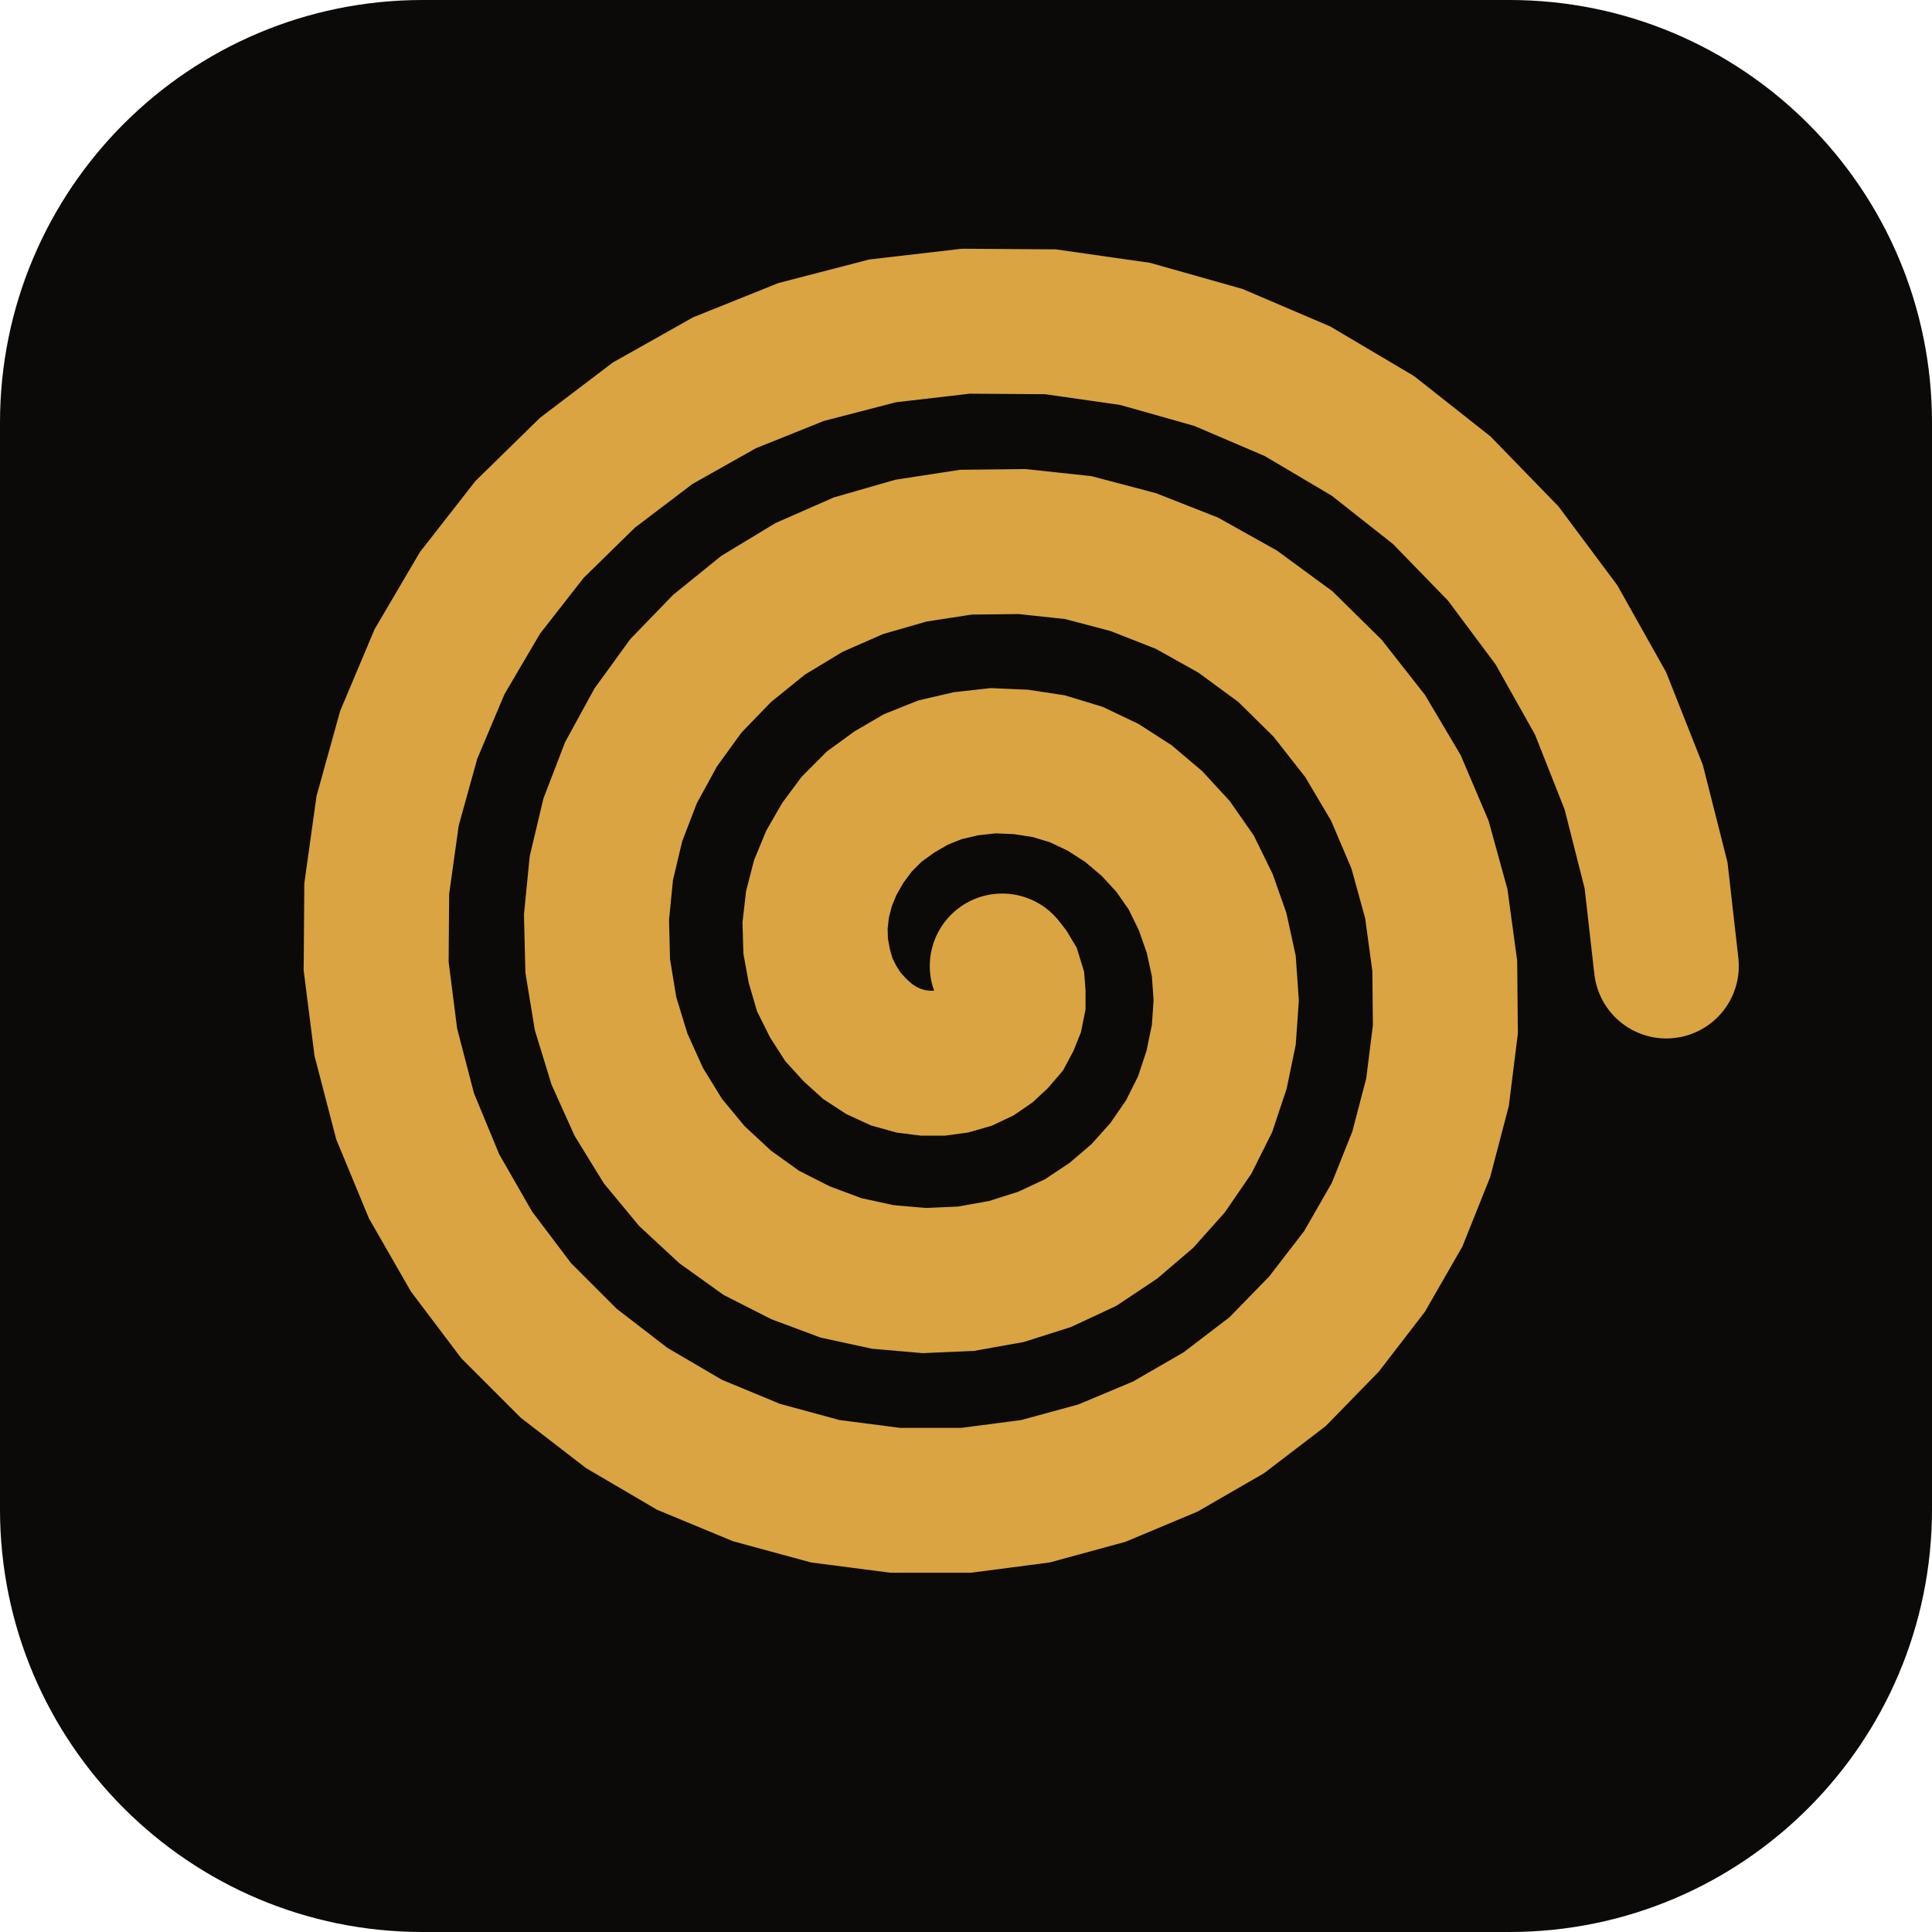
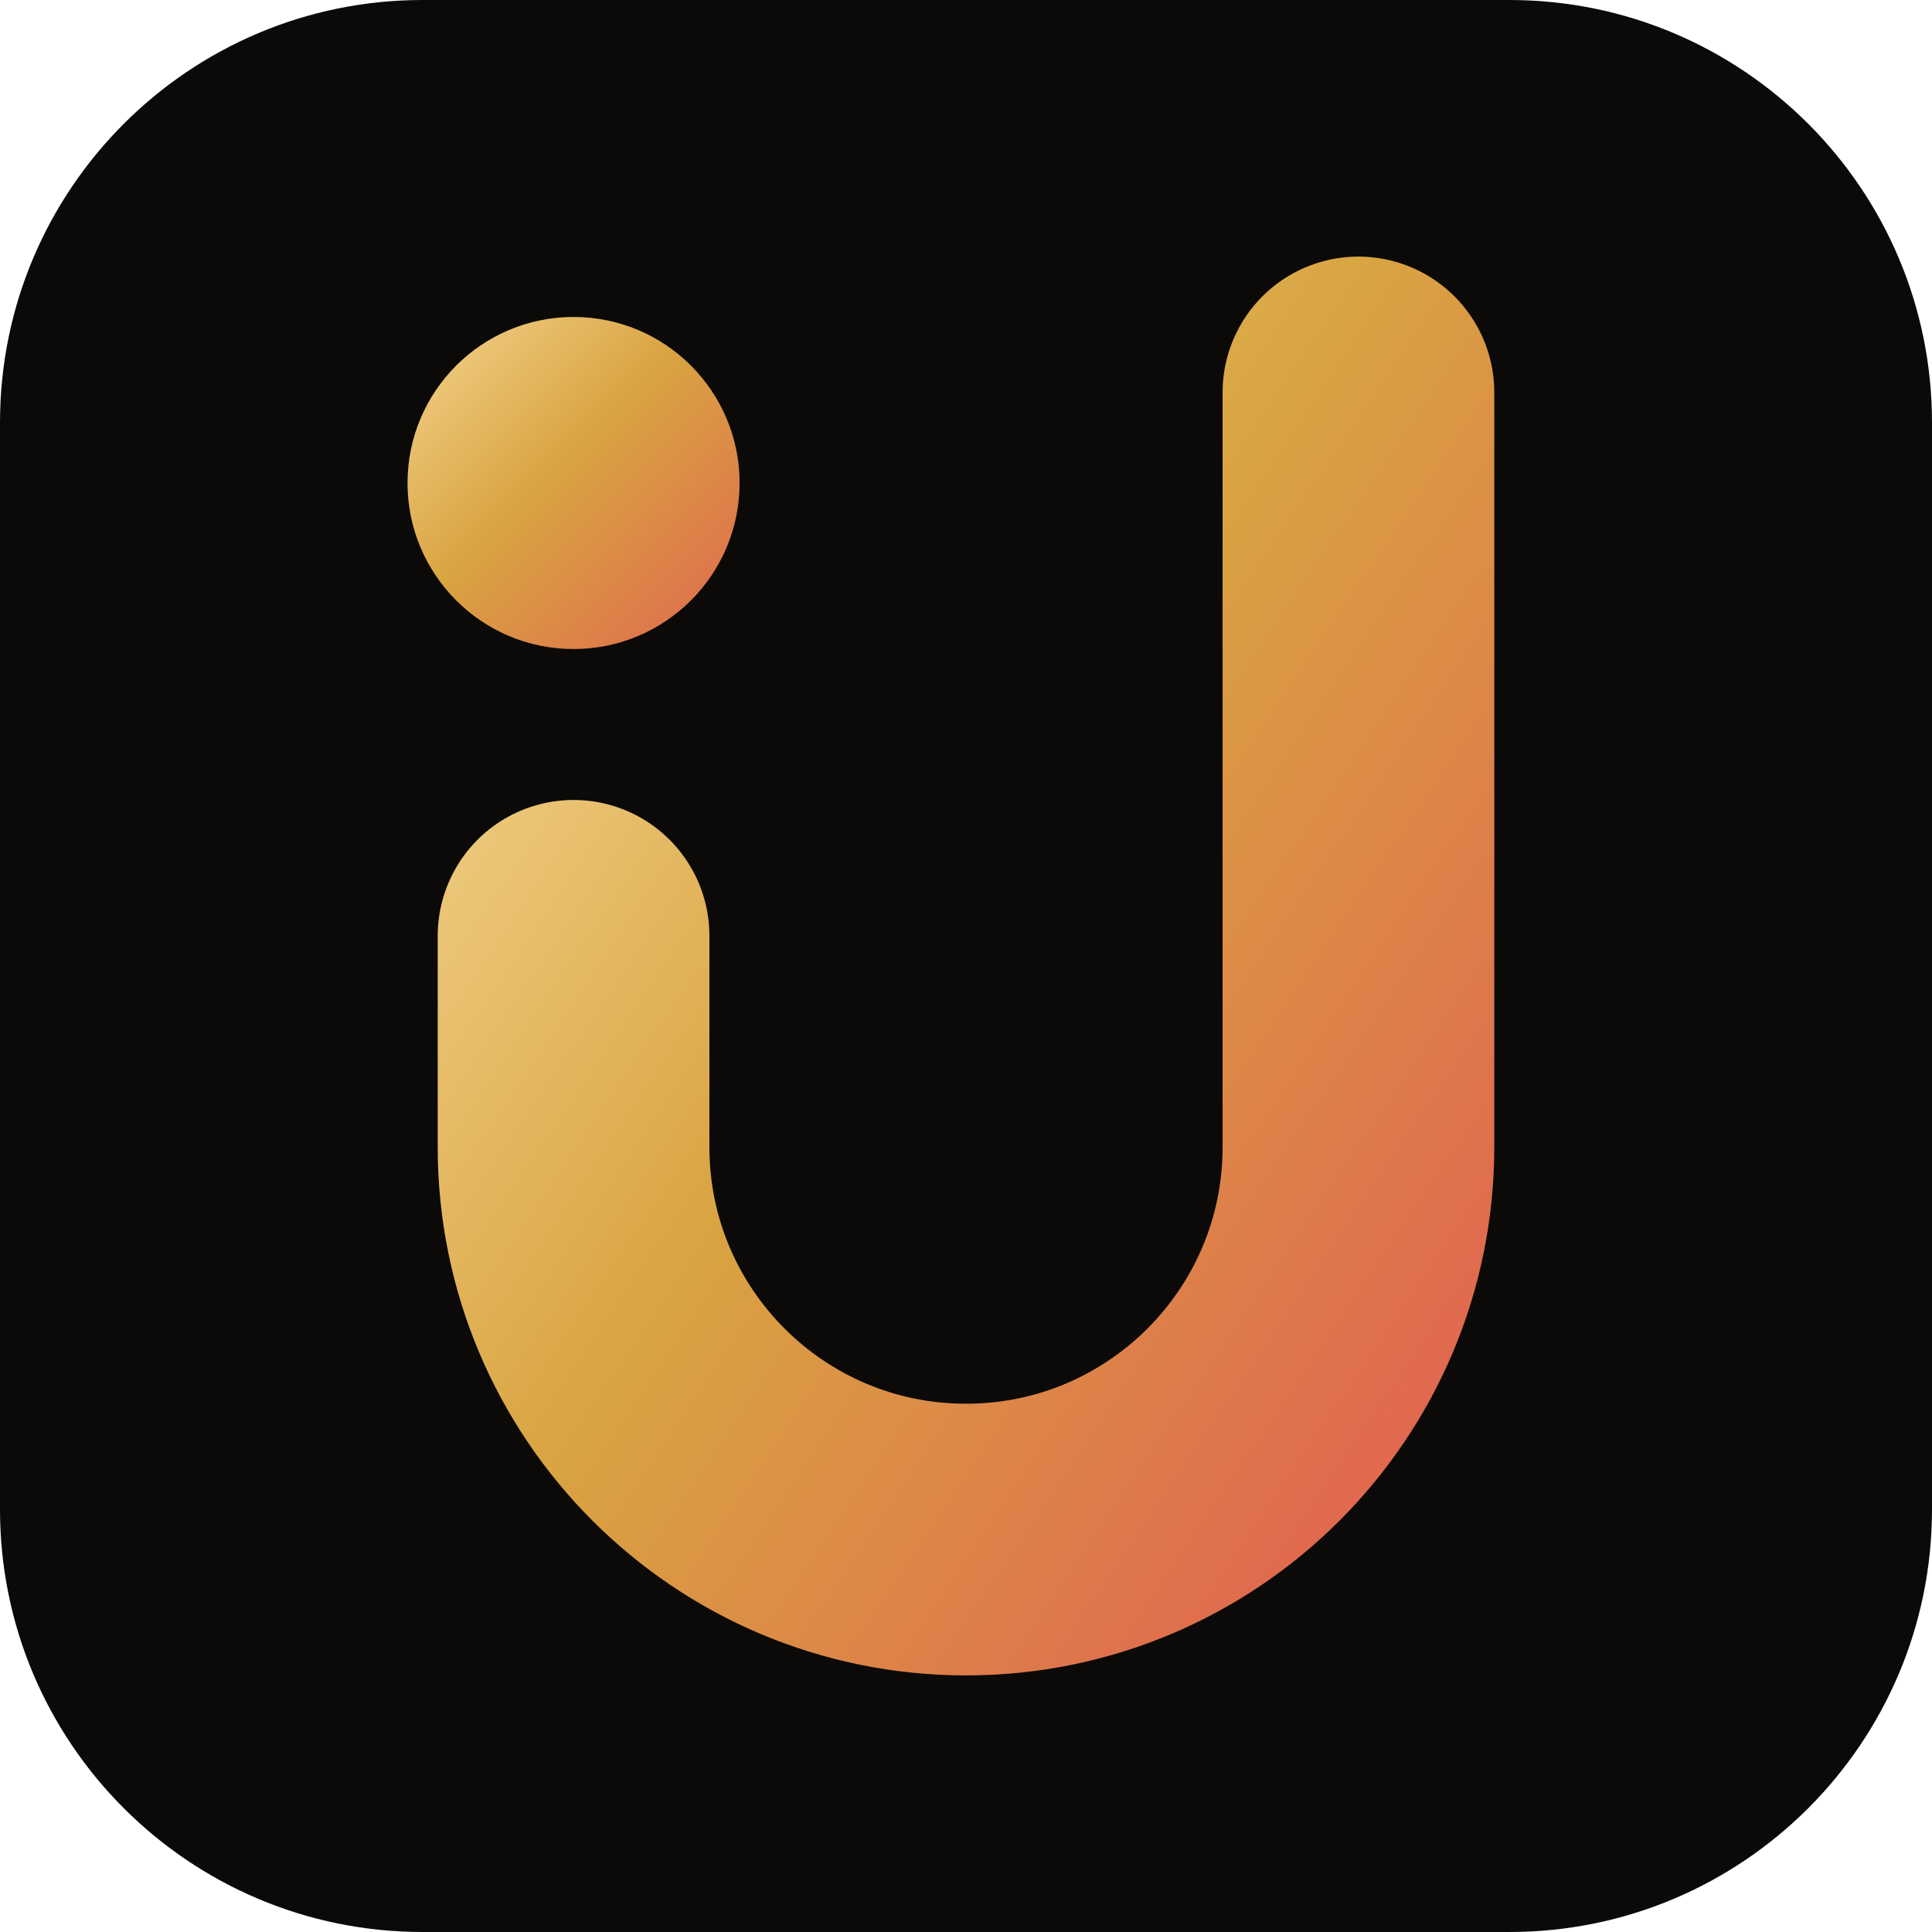
- <svg xmlns="http://www.w3.org/2000/svg" width="32" height="32" viewBox="0 0 32 32">
-   <rect width="32" height="32" rx="7" fill="#0B0A09" />
-   <path d="M16.60 16.00 L16.67 16.09 L16.73 16.19 L16.77 16.32 L16.78 16.45 L16.78 16.60 L16.75 16.75 L16.69 16.90 L16.61 17.05 L16.49 17.19 L16.35 17.32 L16.19 17.43 L16.00 17.52 L15.79 17.58 L15.57 17.61 L15.33 17.61 L15.09 17.58 L14.84 17.51 L14.60 17.40 L14.37 17.25 L14.16 17.06 L13.96 16.84 L13.80 16.59 L13.66 16.31 L13.57 16.00 L13.51 15.67 L13.50 15.33 L13.54 14.98 L13.63 14.63 L13.77 14.29 L13.96 13.96 L14.19 13.65 L14.48 13.36 L14.81 13.12 L15.17 12.91 L15.57 12.75 L16.00 12.65 L16.45 12.60 L16.91 12.62 L17.37 12.69 L17.83 12.83 L18.27 13.04 L18.69 13.31 L19.08 13.64 L19.43 14.02 L19.73 14.45 L19.97 14.94 L20.15 15.45 L20.27 16.00 L20.31 16.57 L20.27 17.14 L20.15 17.72 L19.96 18.29 L19.69 18.83 L19.34 19.34 L18.92 19.81 L18.44 20.22 L17.90 20.58 L17.30 20.86 L16.67 21.06 L16.00 21.18 L15.31 21.21 L14.62 21.15 L13.93 21.00 L13.26 20.75 L12.61 20.42 L12.01 19.99 L11.46 19.48 L10.98 18.90 L10.58 18.25 L10.26 17.54 L10.03 16.79 L9.90 16.00 L9.88 15.19 L9.96 14.38 L10.15 13.58 L10.45 12.80 L10.86 12.05 L11.36 11.36 L11.96 10.74 L12.64 10.19 L13.40 9.73 L14.22 9.37 L15.09 9.12 L16.00 8.98 L16.93 8.97 L17.86 9.07 L18.77 9.31 L19.66 9.66 L20.50 10.13 L21.29 10.71 L21.99 11.40 L22.61 12.19 L23.12 13.05 L23.52 13.99 L23.79 14.97 L23.93 16.00 L23.94 17.05 L23.81 18.09 L23.54 19.12 L23.14 20.12 L22.60 21.06 L21.93 21.93 L21.16 22.72 L20.27 23.40 L19.30 23.96 L18.25 24.40 L17.15 24.70 L16.00 24.85 L14.83 24.85 L13.67 24.70 L12.53 24.39 L11.42 23.93 L10.38 23.32 L9.42 22.58 L8.55 21.71 L7.81 20.73 L7.19 19.65 L6.71 18.49 L6.39 17.26 L6.23 16.00 L6.24 14.72 L6.42 13.43 L6.77 12.17 L7.28 10.96 L7.95 9.82 L8.77 8.77 L9.73 7.83 L10.81 7.01 L12.00 6.34 L13.27 5.83 L14.62 5.48 L16.00 5.32 L17.40 5.33 L18.80 5.53 L20.18 5.92 L21.49 6.48 L22.74 7.22 L23.88 8.12 L24.90 9.17 L25.78 10.35 L26.51 11.65 L27.06 13.04 L27.43 14.50 L27.60 16.00" fill="none" stroke="#D9A441" stroke-width="2.4" stroke-linecap="round" />
+ <svg xmlns="http://www.w3.org/2000/svg" width="64" height="64" viewBox="0 0 64 64">
+   <defs>
+     <linearGradient id="g" x1="0" y1="0" x2="1" y2="1">
+       <stop offset="0" stop-color="#F3D48F" />
+       <stop offset=".45" stop-color="#D9A441" />
+       <stop offset="1" stop-color="#E0674F" />
+     </linearGradient>
+   </defs>
+   <rect width="64" height="64" rx="14" fill="#0B0A09" />
+   <path d="M19 31v7a13 13 0 0 0 26 0V13" fill="none" stroke="url(#g)" stroke-width="9" stroke-linecap="round" />
+   <circle cx="19" cy="16" r="5.5" fill="url(#g)" />
</svg>
